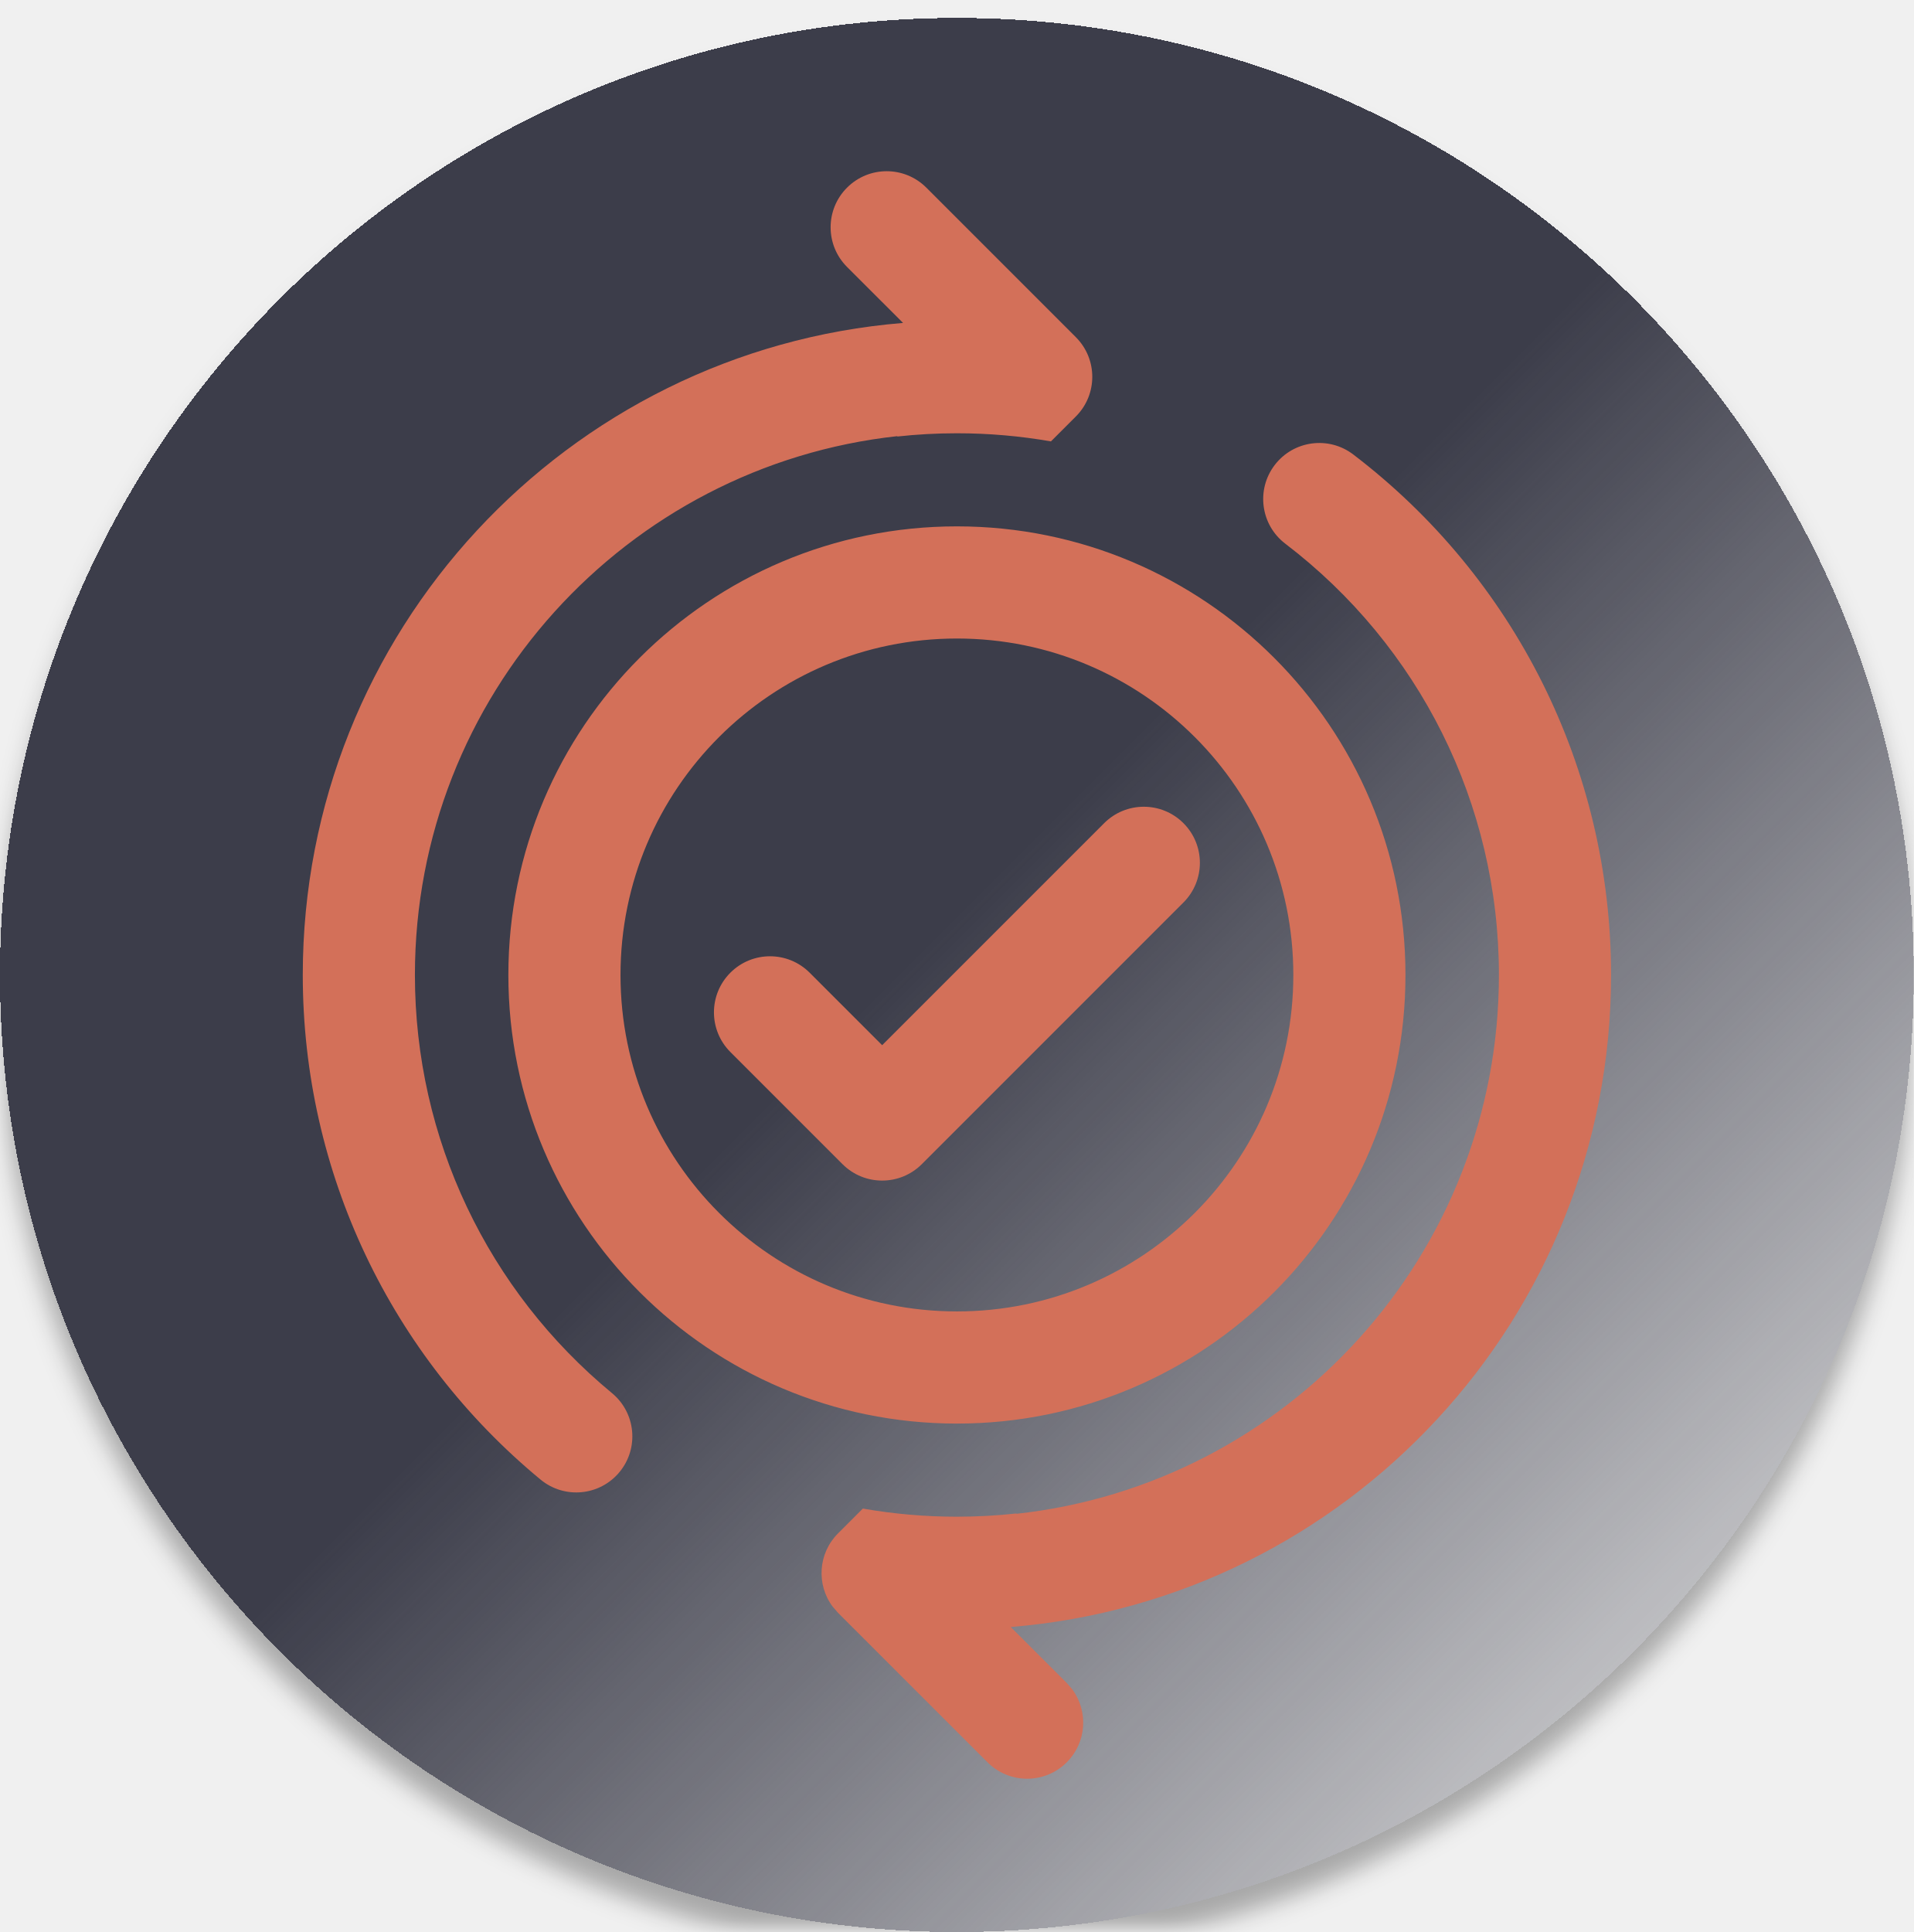
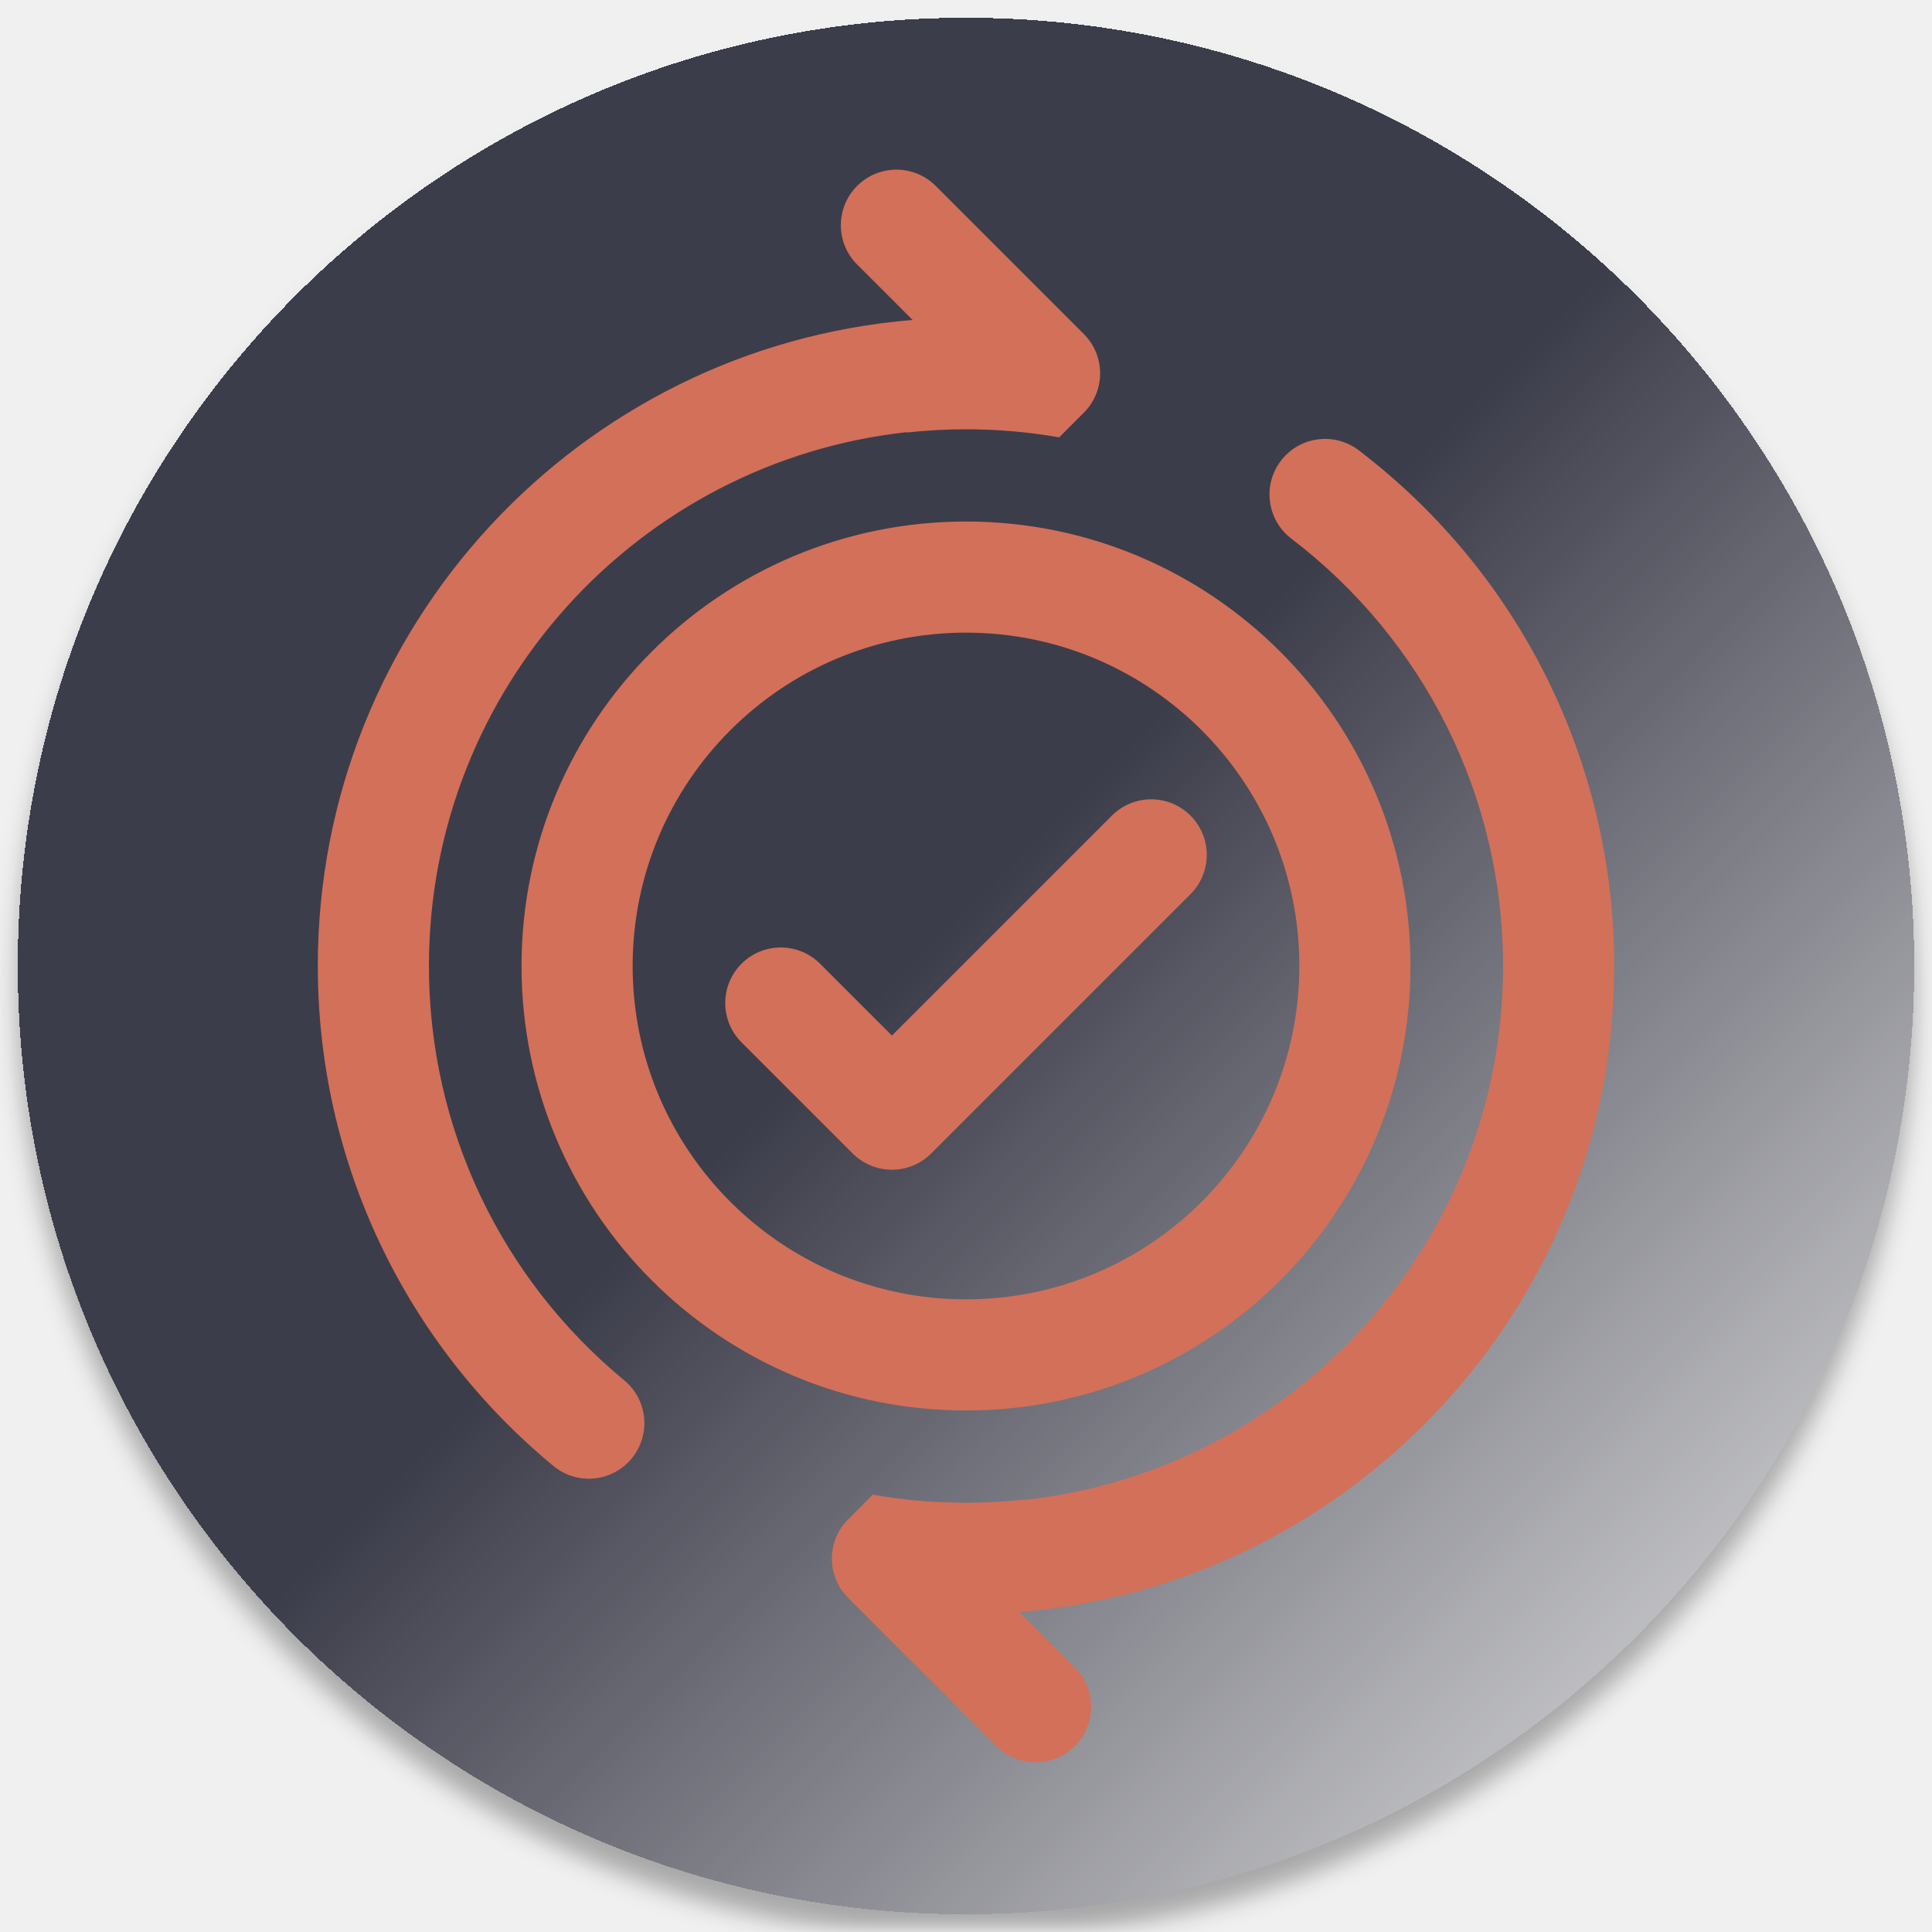
- <svg xmlns="http://www.w3.org/2000/svg" width="320" height="323" viewBox="0 0 320 323" fill="none">
+ <svg xmlns="http://www.w3.org/2000/svg" width="326" height="326" viewBox="0 0 326 326" fill="none">
  <g clip-path="url(#clip0_304_15)">
    <g filter="url(#filter0_d_304_15)">
-       <rect y="3" width="320" height="320" rx="160" fill="url(#paint0_linear_304_15)" shape-rendering="crispEdges" />
+       <rect x="3" y="3" width="320" height="320" rx="160" fill="url(#paint0_linear_304_15)" shape-rendering="crispEdges" />
    </g>
-     <path d="M214.901 90.891C210.784 87.751 209.993 81.868 213.133 77.751C216.271 73.634 222.155 72.842 226.271 75.982C253.228 96.54 269.375 128.441 269.375 163C269.375 220.379 225.193 267.437 168.993 272.01L178.371 281.371L179.279 282.422C182.001 286.092 181.699 291.301 178.371 294.629C174.71 298.29 168.774 298.29 165.113 294.629L140.113 269.629L139.205 268.577C136.481 264.907 136.784 259.699 140.113 256.371L144.275 252.209C149.382 253.104 154.639 253.57 160.003 253.57C163.374 253.57 166.702 253.386 169.979 253.026L169.916 253.089C215.302 248.15 250.625 209.7 250.625 163C250.625 134.353 237.255 107.939 214.901 90.891ZM141.629 44.629C137.967 40.968 137.967 35.032 141.629 31.371C145.29 27.71 151.226 27.71 154.887 31.371L179.887 56.371C183.549 60.032 183.549 65.968 179.887 69.629L175.721 73.795C170.616 72.902 165.364 72.436 160.003 72.436C156.623 72.436 153.286 72.621 150.003 72.982L150.071 72.913C104.692 77.858 69.375 116.304 69.375 163C69.375 190.402 81.599 215.786 102.326 232.907C106.318 236.205 106.881 242.115 103.584 246.106C100.286 250.099 94.377 250.661 90.385 247.364C65.391 226.717 50.625 196.056 50.625 163C50.625 105.626 94.801 58.57 150.995 53.99L141.629 44.629ZM197.879 150.879C201.54 147.217 201.54 141.282 197.879 137.621C194.217 133.96 188.283 133.96 184.621 137.621L147.5 174.741L135.379 162.621C131.718 158.96 125.782 158.96 122.121 162.621C118.46 166.282 118.46 172.217 122.121 175.879L140.871 194.629C144.533 198.29 150.467 198.29 154.129 194.629L197.879 150.879ZM160 238C201.421 238 235 204.421 235 163C235 121.579 201.421 88 160 88C118.579 88 85 121.579 85 163C85 204.421 118.579 238 160 238ZM160 219.25C128.934 219.25 103.75 194.066 103.75 163C103.75 131.934 128.934 106.75 160 106.75C191.066 106.75 216.25 131.934 216.25 163C216.25 194.066 191.066 219.25 160 219.25Z" fill="#D37059" />
+     <path d="M217.901 90.891C213.784 87.751 212.993 81.868 216.133 77.751C219.271 73.634 225.155 72.842 229.271 75.982C256.228 96.54 272.375 128.441 272.375 163C272.375 220.379 228.193 267.437 171.993 272.01L181.371 281.371L182.279 282.422C185.001 286.092 184.699 291.301 181.371 294.629C177.71 298.29 171.774 298.29 168.113 294.629L143.113 269.629L142.205 268.577C139.481 264.907 139.784 259.699 143.113 256.371L147.275 252.209C152.382 253.104 157.639 253.57 163.003 253.57C166.374 253.57 169.702 253.386 172.979 253.026L172.916 253.089C218.302 248.15 253.625 209.7 253.625 163C253.625 134.353 240.255 107.939 217.901 90.891ZM144.629 44.629C140.967 40.968 140.967 35.032 144.629 31.371C148.29 27.71 154.226 27.71 157.887 31.371L182.887 56.371C186.549 60.032 186.549 65.968 182.887 69.629L178.721 73.795C173.616 72.902 168.364 72.436 163.003 72.436C159.623 72.436 156.286 72.621 153.003 72.982L153.071 72.913C107.692 77.858 72.375 116.304 72.375 163C72.375 190.402 84.599 215.786 105.326 232.907C109.318 236.205 109.881 242.115 106.584 246.106C103.286 250.099 97.377 250.661 93.385 247.364C68.391 226.717 53.625 196.056 53.625 163C53.625 105.626 97.801 58.57 153.995 53.99L144.629 44.629ZM200.879 150.879C204.54 147.217 204.54 141.282 200.879 137.621C197.217 133.96 191.283 133.96 187.621 137.621L150.5 174.741L138.379 162.621C134.718 158.96 128.782 158.96 125.121 162.621C121.46 166.282 121.46 172.217 125.121 175.879L143.871 194.629C147.533 198.29 153.467 198.29 157.129 194.629L200.879 150.879ZM163 238C204.421 238 238 204.421 238 163C238 121.579 204.421 88 163 88C121.579 88 88 121.579 88 163C88 204.421 121.579 238 163 238ZM163 219.25C131.934 219.25 106.75 194.066 106.75 163C106.75 131.934 131.934 106.75 163 106.75C194.066 106.75 219.25 131.934 219.25 163C219.25 194.066 194.066 219.25 163 219.25Z" fill="#D37059" />
  </g>
  <defs>
-     <filter id="filter0_d_304_15" x="-4" y="3" width="328" height="328" filterUnits="userSpaceOnUse" color-interpolation-filters="sRGB">
+     <filter id="filter0_d_304_15" x="-1" y="3" width="328" height="328" filterUnits="userSpaceOnUse" color-interpolation-filters="sRGB">
      <feFlood flood-opacity="0" result="BackgroundImageFix" />
      <feColorMatrix in="SourceAlpha" type="matrix" values="0 0 0 0 0 0 0 0 0 0 0 0 0 0 0 0 0 0 127 0" result="hardAlpha" />
      <feOffset dy="4" />
      <feGaussianBlur stdDeviation="2" />
      <feComposite in2="hardAlpha" operator="out" />
      <feColorMatrix type="matrix" values="0 0 0 0 0 0 0 0 0 0 0 0 0 0 0 0 0 0 0.3 0" />
      <feBlend mode="normal" in2="BackgroundImageFix" result="effect1_dropShadow_304_15" />
      <feBlend mode="normal" in="SourceGraphic" in2="effect1_dropShadow_304_15" result="shape" />
    </filter>
-     <linearGradient id="paint0_linear_304_15" x1="0" y1="3" x2="320" y2="323" gradientUnits="userSpaceOnUse">
+     <linearGradient id="paint0_linear_304_15" x1="3" y1="3" x2="323" y2="323" gradientUnits="userSpaceOnUse">
      <stop offset="0.484" stop-color="#3C3D4A" />
      <stop offset="1" stop-color="#3C3D4A" stop-opacity="0" />
    </linearGradient>
    <clipPath id="clip0_304_15">
-       <rect width="320" height="323" fill="white" />
+       <rect width="326" height="326" fill="white" />
    </clipPath>
  </defs>
</svg>
